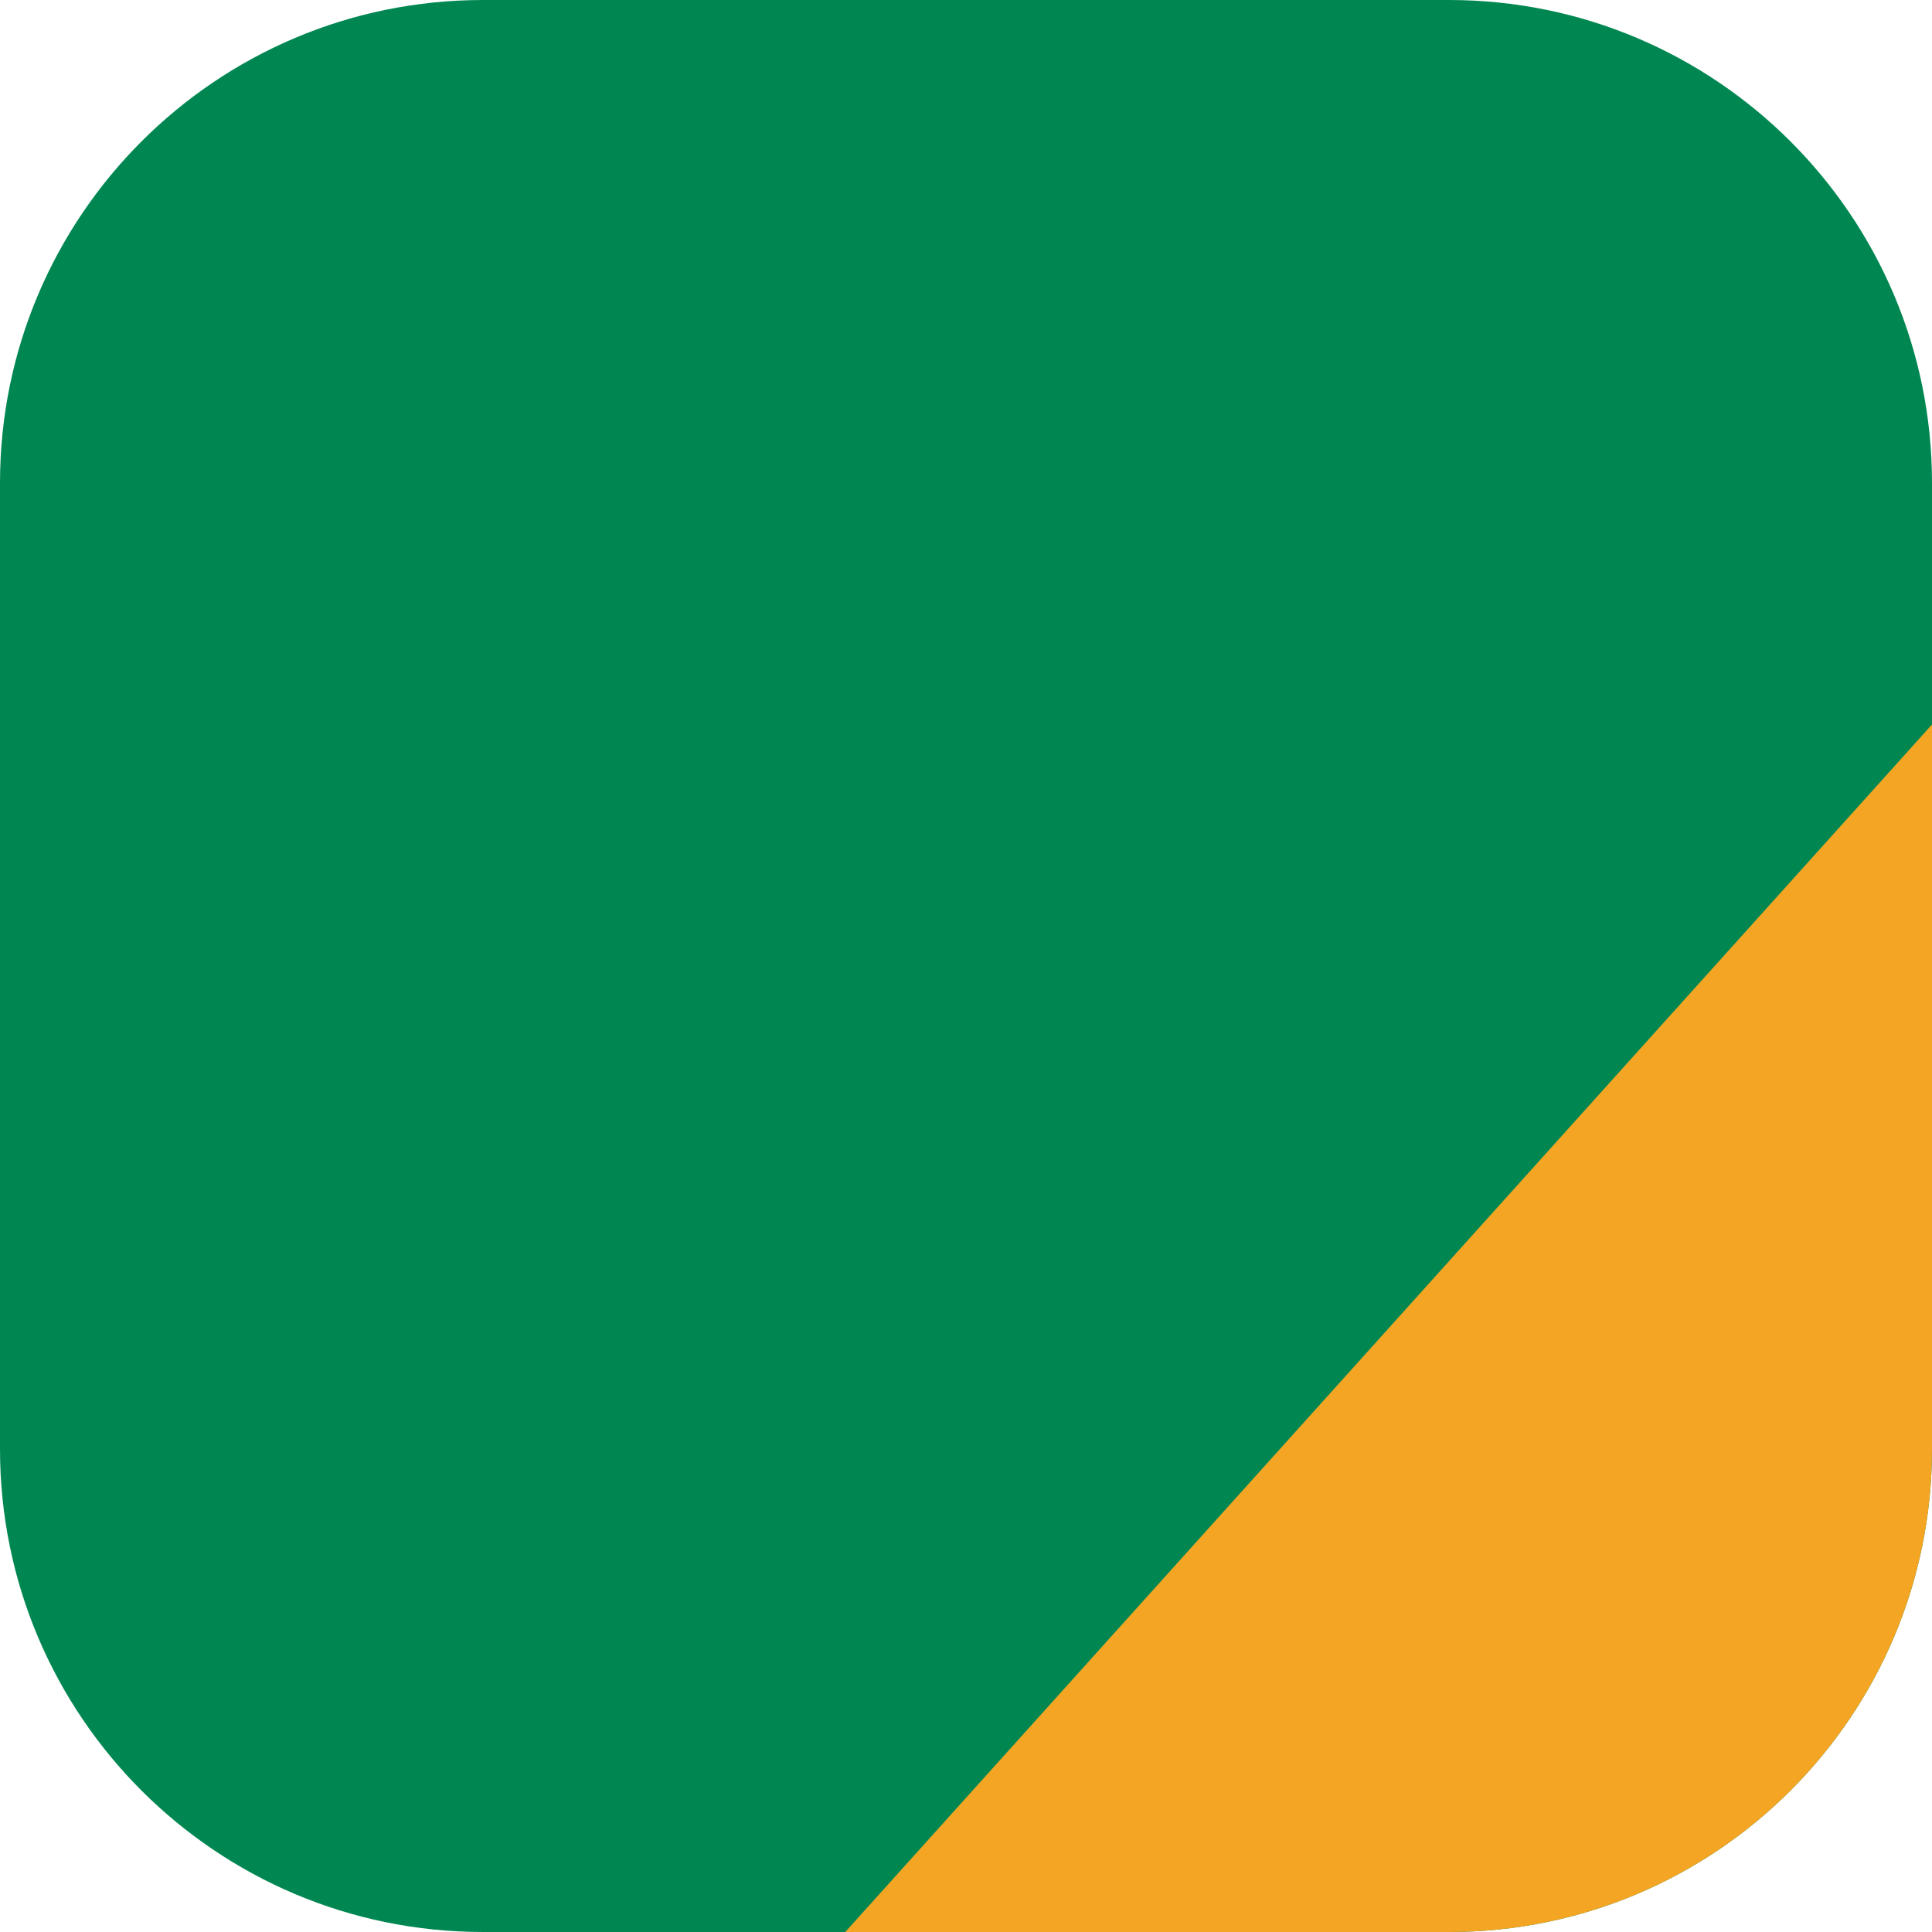
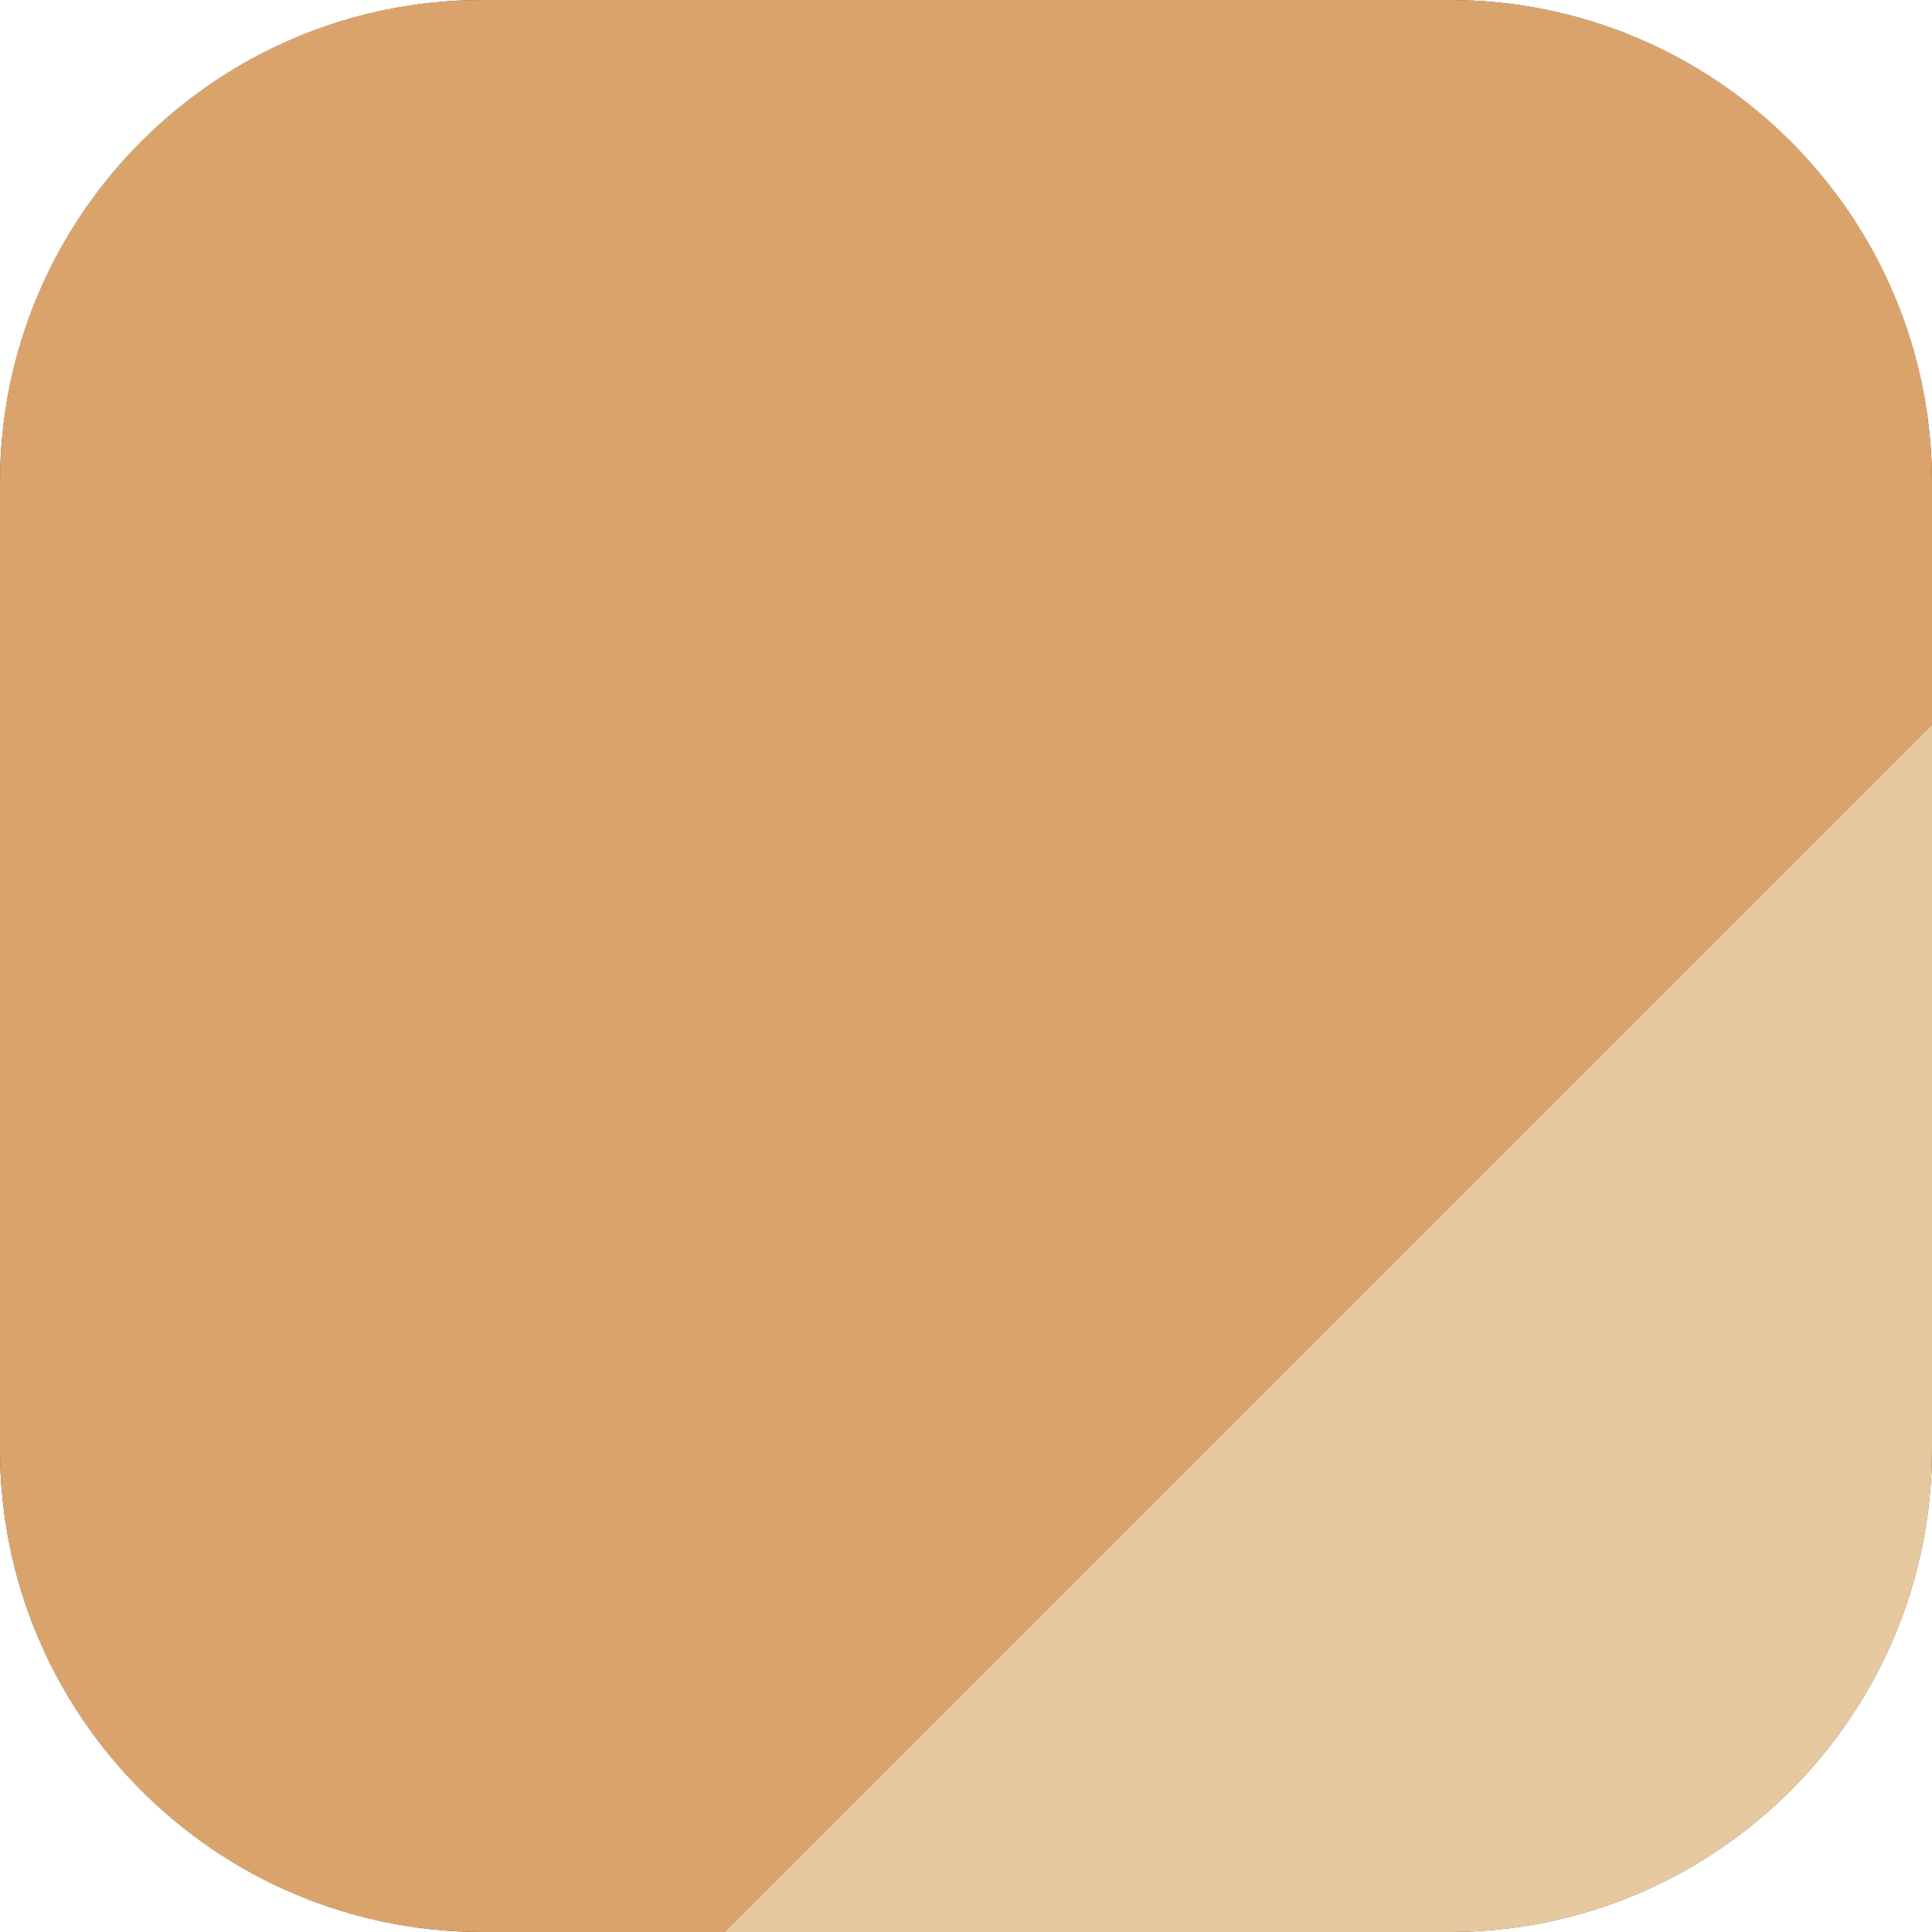
<svg xmlns="http://www.w3.org/2000/svg" viewBox="0 0 32 32">
  <defs>
    <clipPath id="r">
      <rect width="32" height="32" rx="8" />
    </clipPath>
  </defs>
  <g clip-path="url(#r)">
-     <rect width="32" height="32" fill="#008751" />
-     <path d="M32 12V32H14z" fill="#f5a524" />
+     <rect width="32" height="32" fill="#3a2a1f" />
+     <path d="M0 0H32V12L12 32H0z" fill="#d9a36b" />
+     <path d="M32 12V32H12z" fill="#e7c9a0" />
  </g>
</svg>
